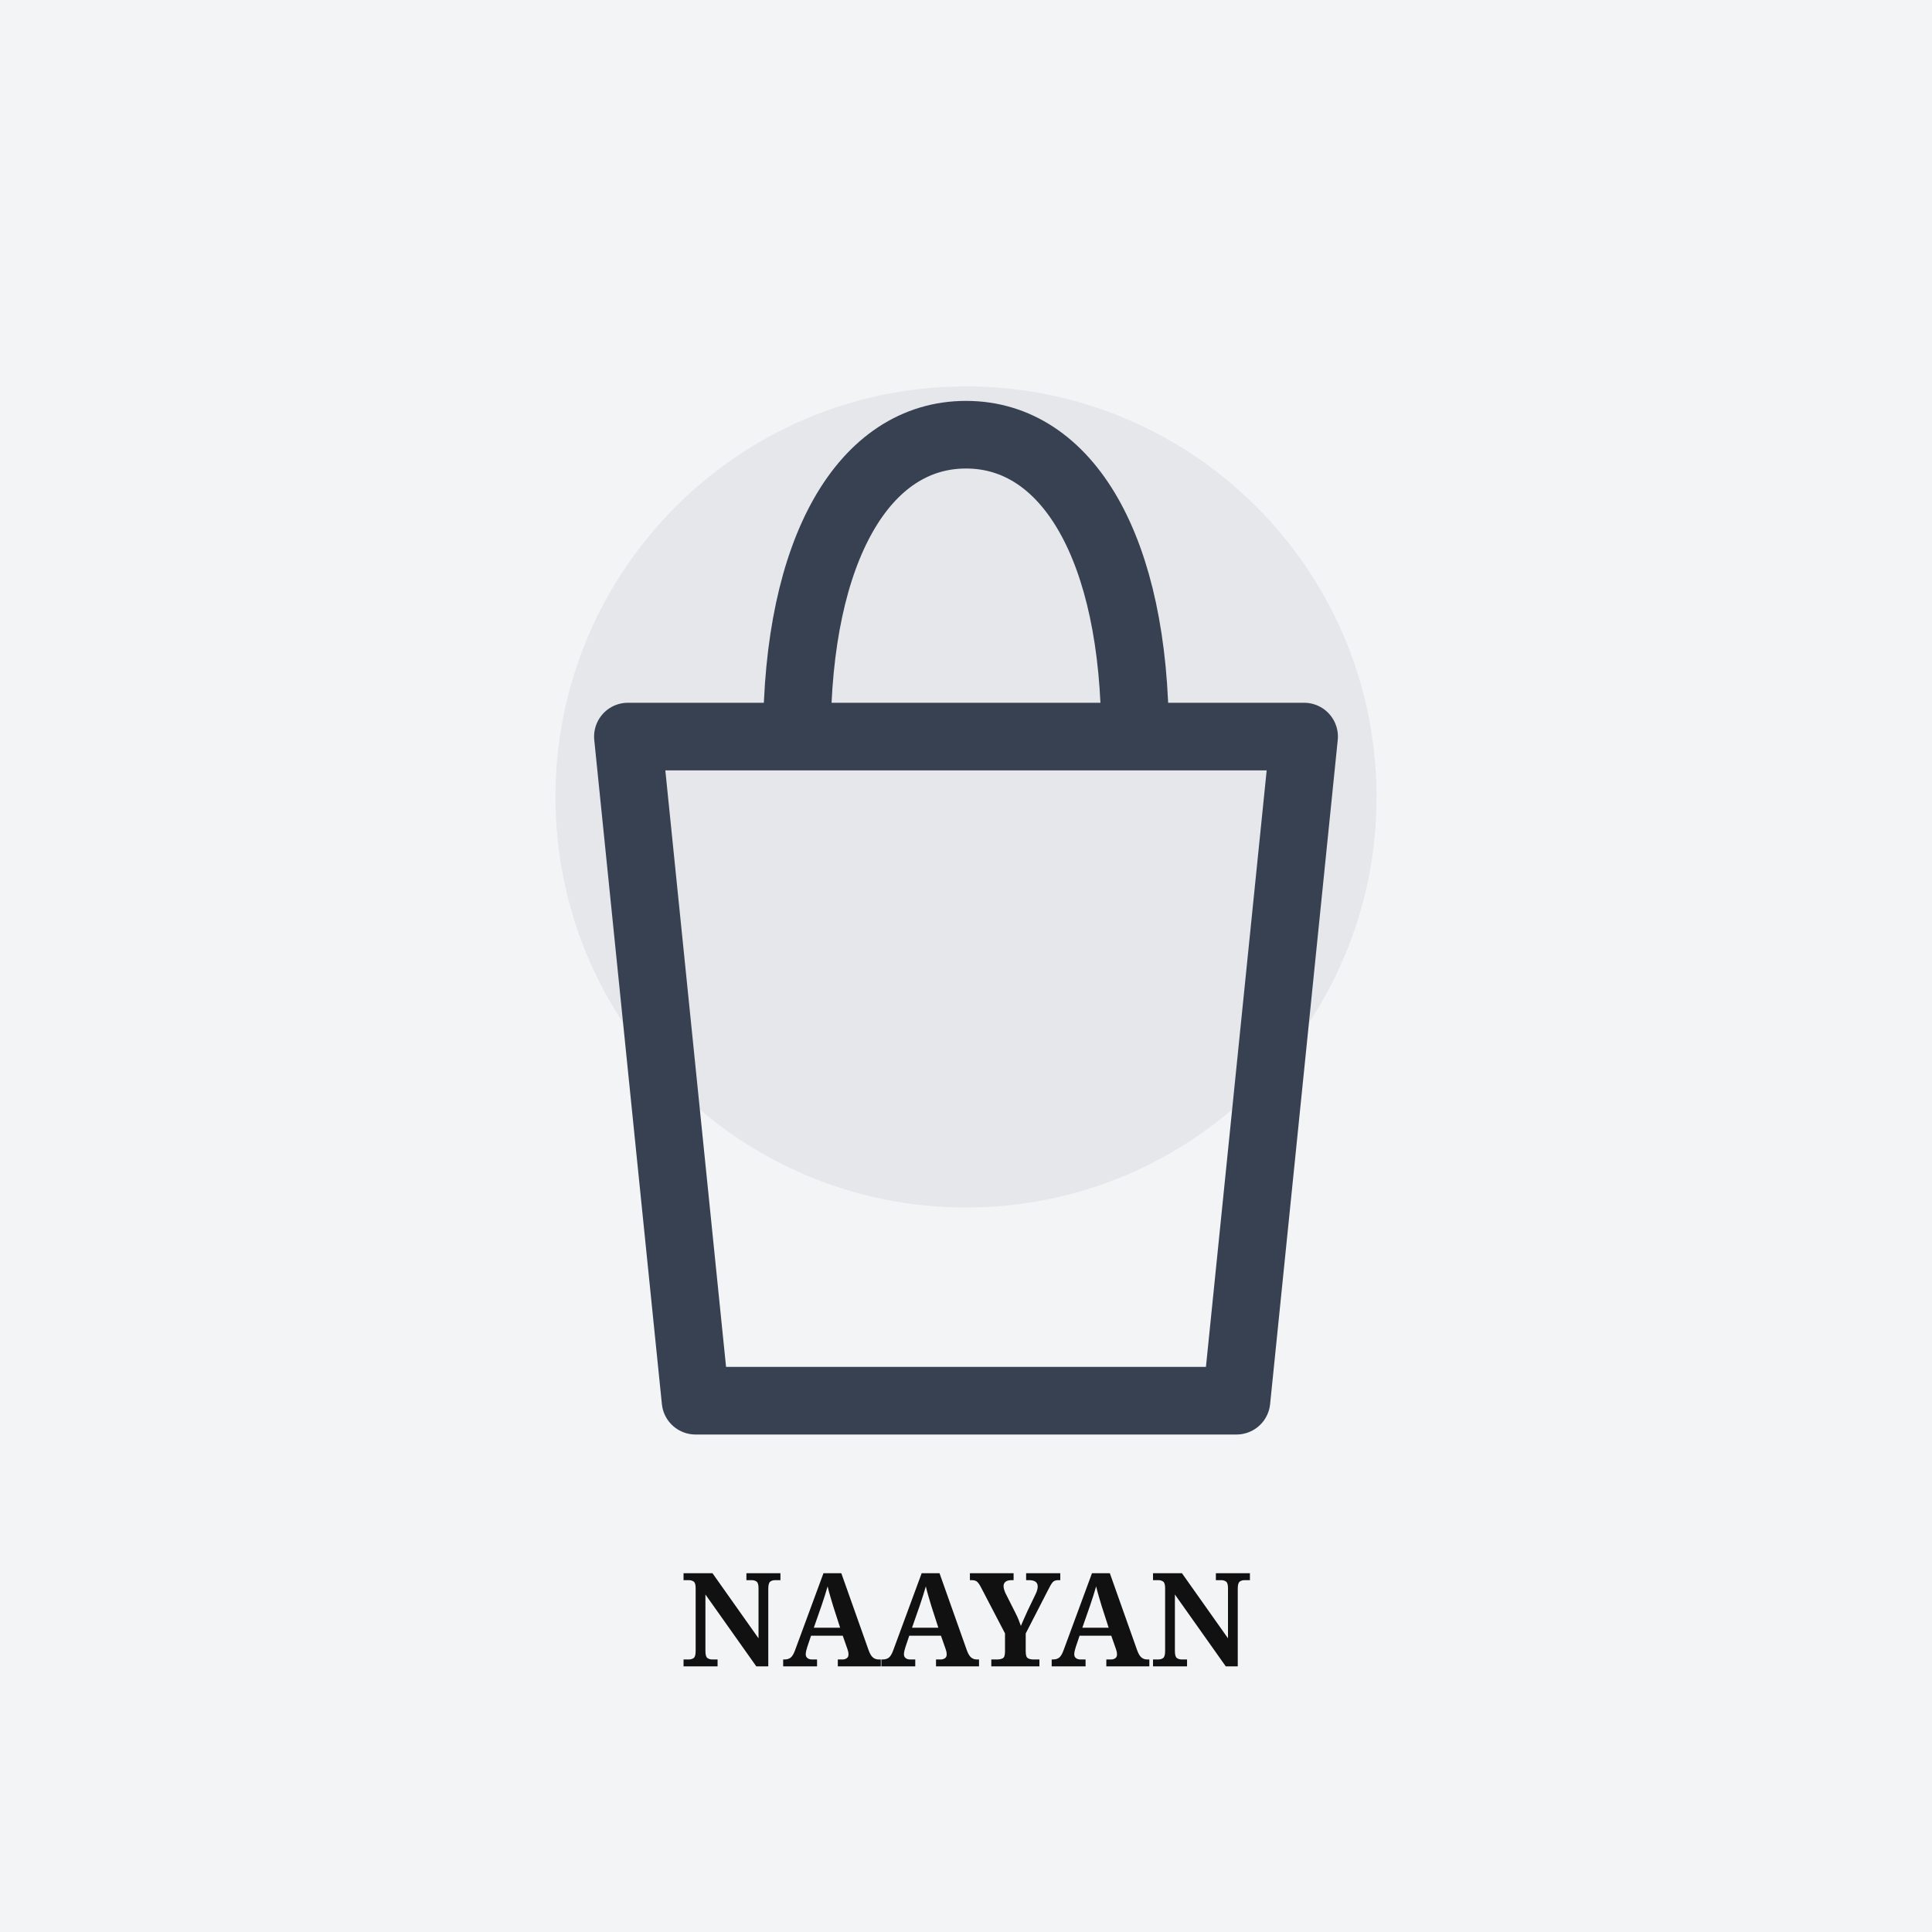
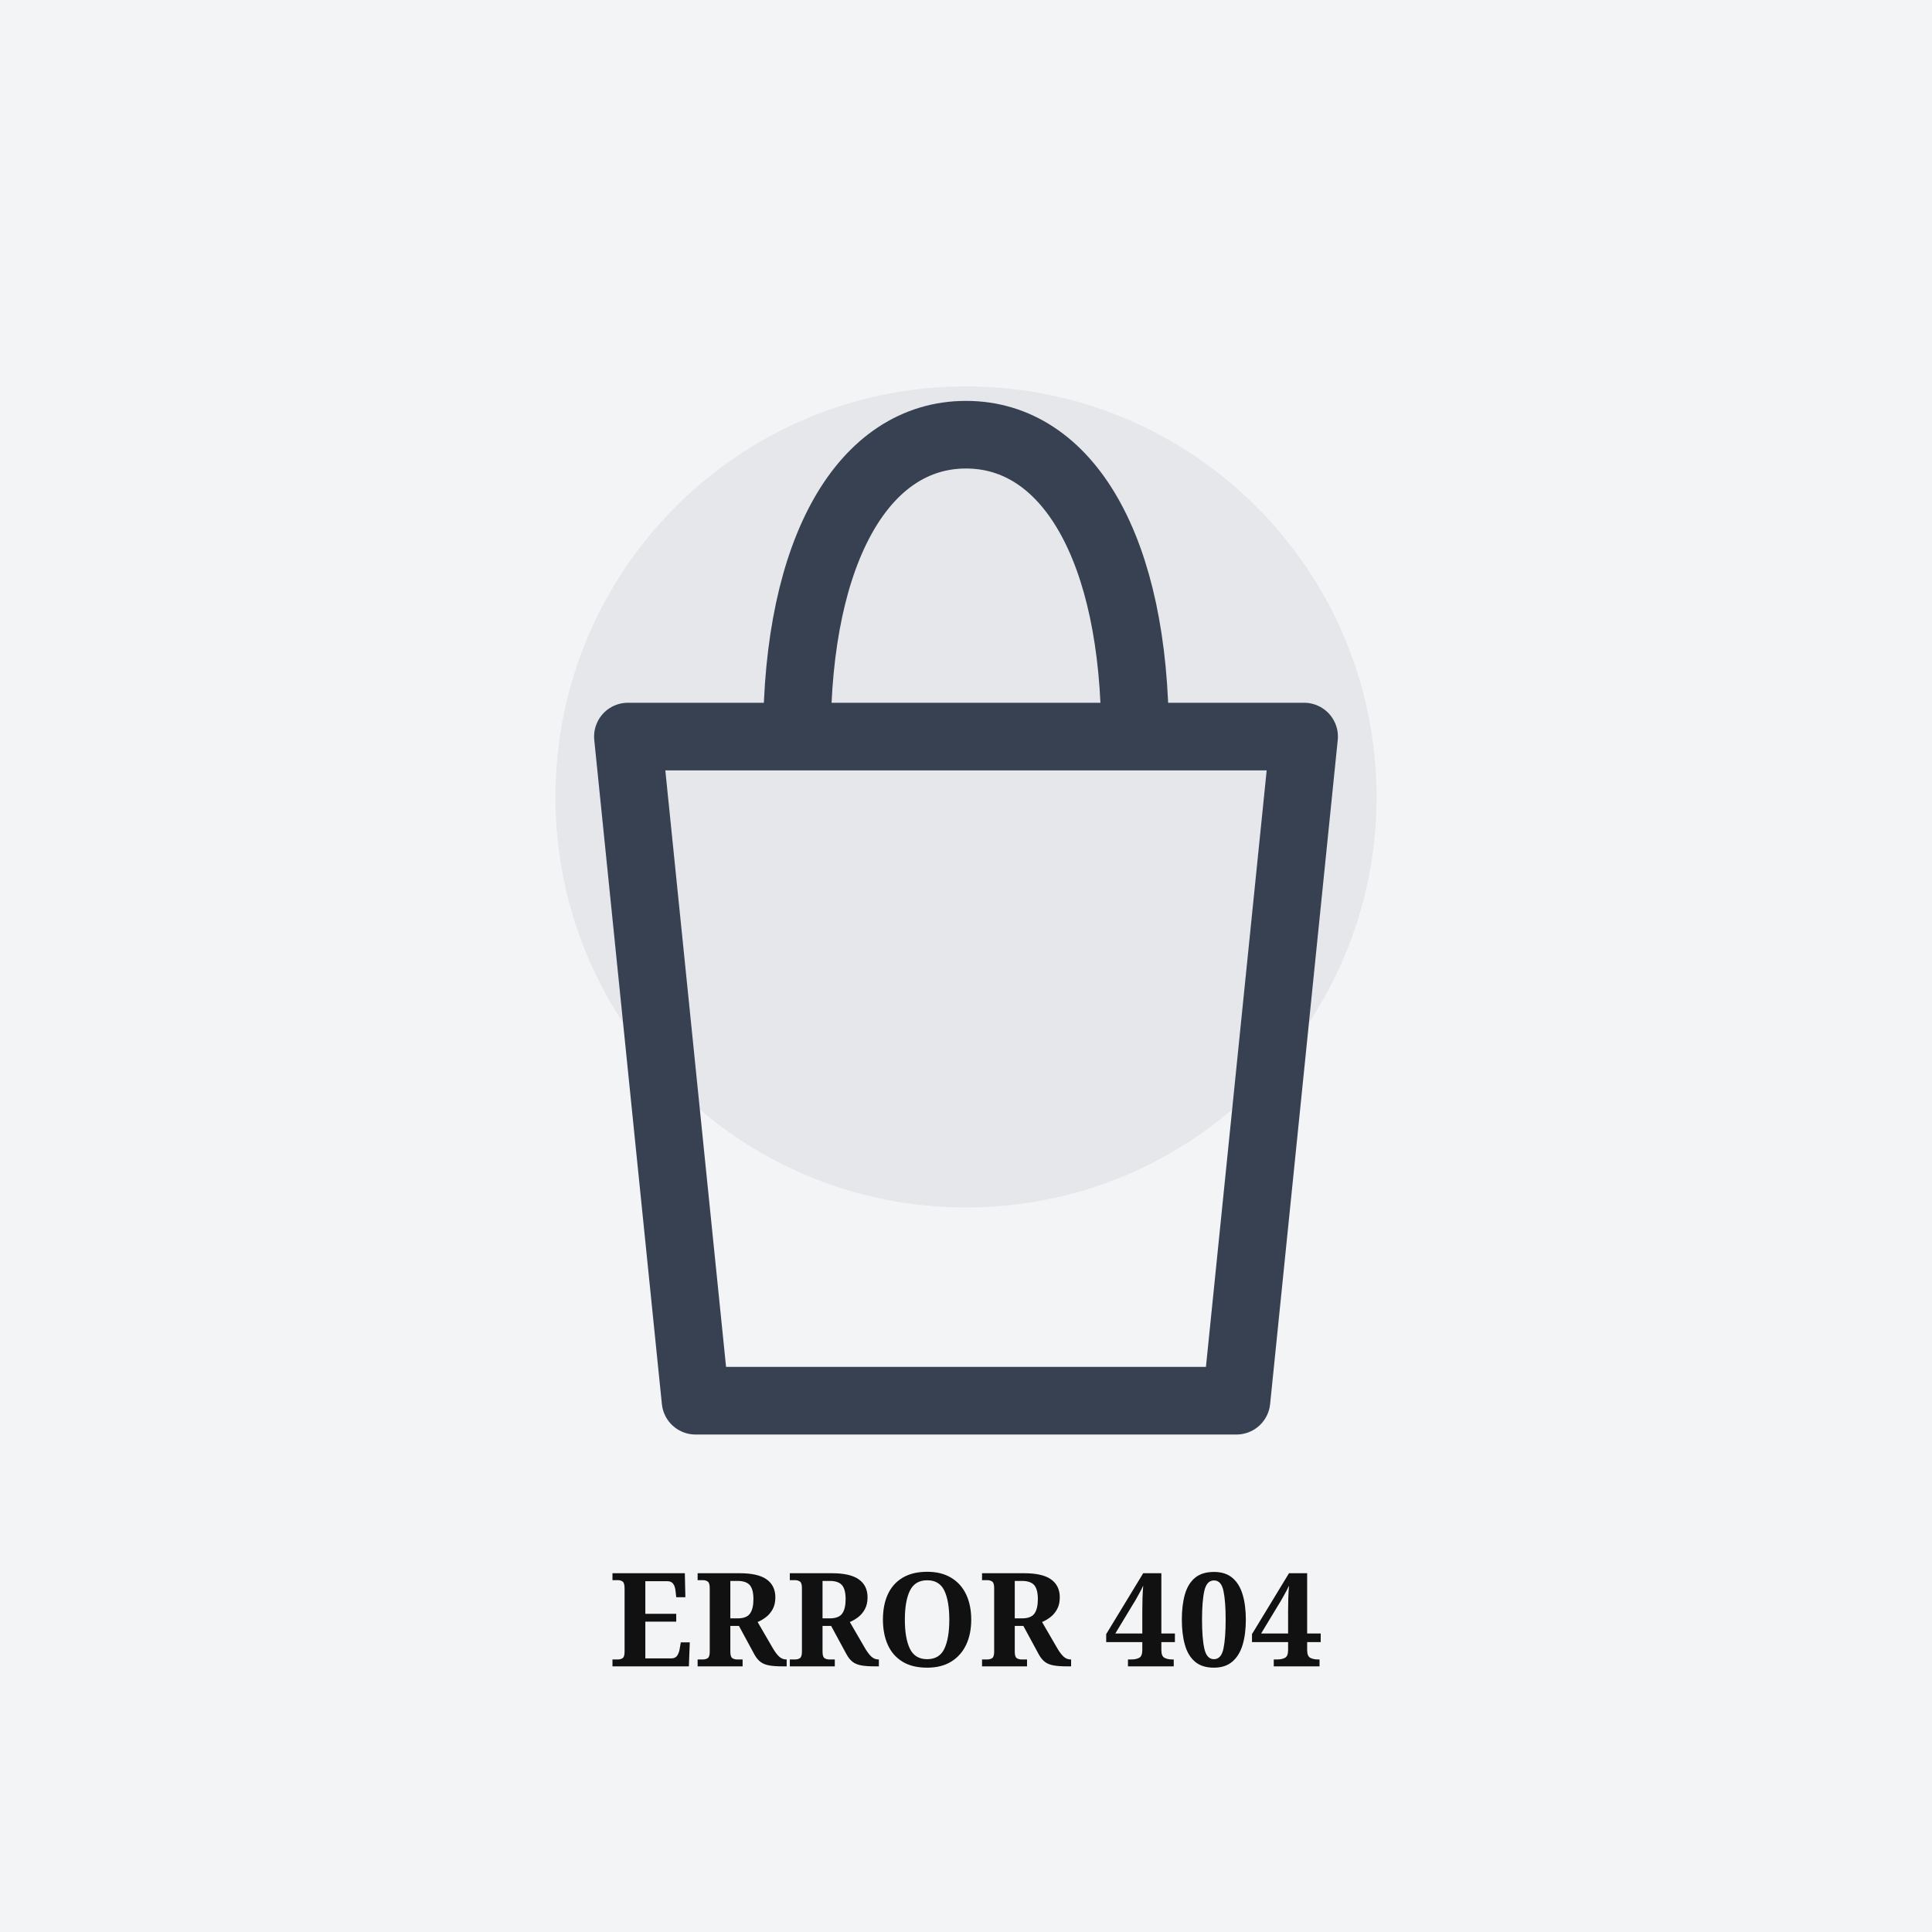
<svg xmlns="http://www.w3.org/2000/svg" viewBox="0 0 800 800" role="img" aria-labelledby="title">
  <rect width="800" height="800" fill="#F3F4F6" />
  <circle cx="400" cy="330" r="170" fill="#E5E7EB" />
  <path d="M260 305h280l-28 275H288l-28-275zm70 0c0-78 28-125 70-125s70 47 70 125" fill="none" stroke="#374151" stroke-width="28" stroke-linecap="round" stroke-linejoin="round" />
-   <text x="400" y="690" text-anchor="middle" fill="#111111" font-family="Georgia, serif" font-size="54" font-weight="700">NAAYAN</text>
+   <text x="400" y="690" text-anchor="middle" fill="#111111" font-family="Georgia, serif" font-size="54" font-weight="700">ERROR 404</text>
</svg>
